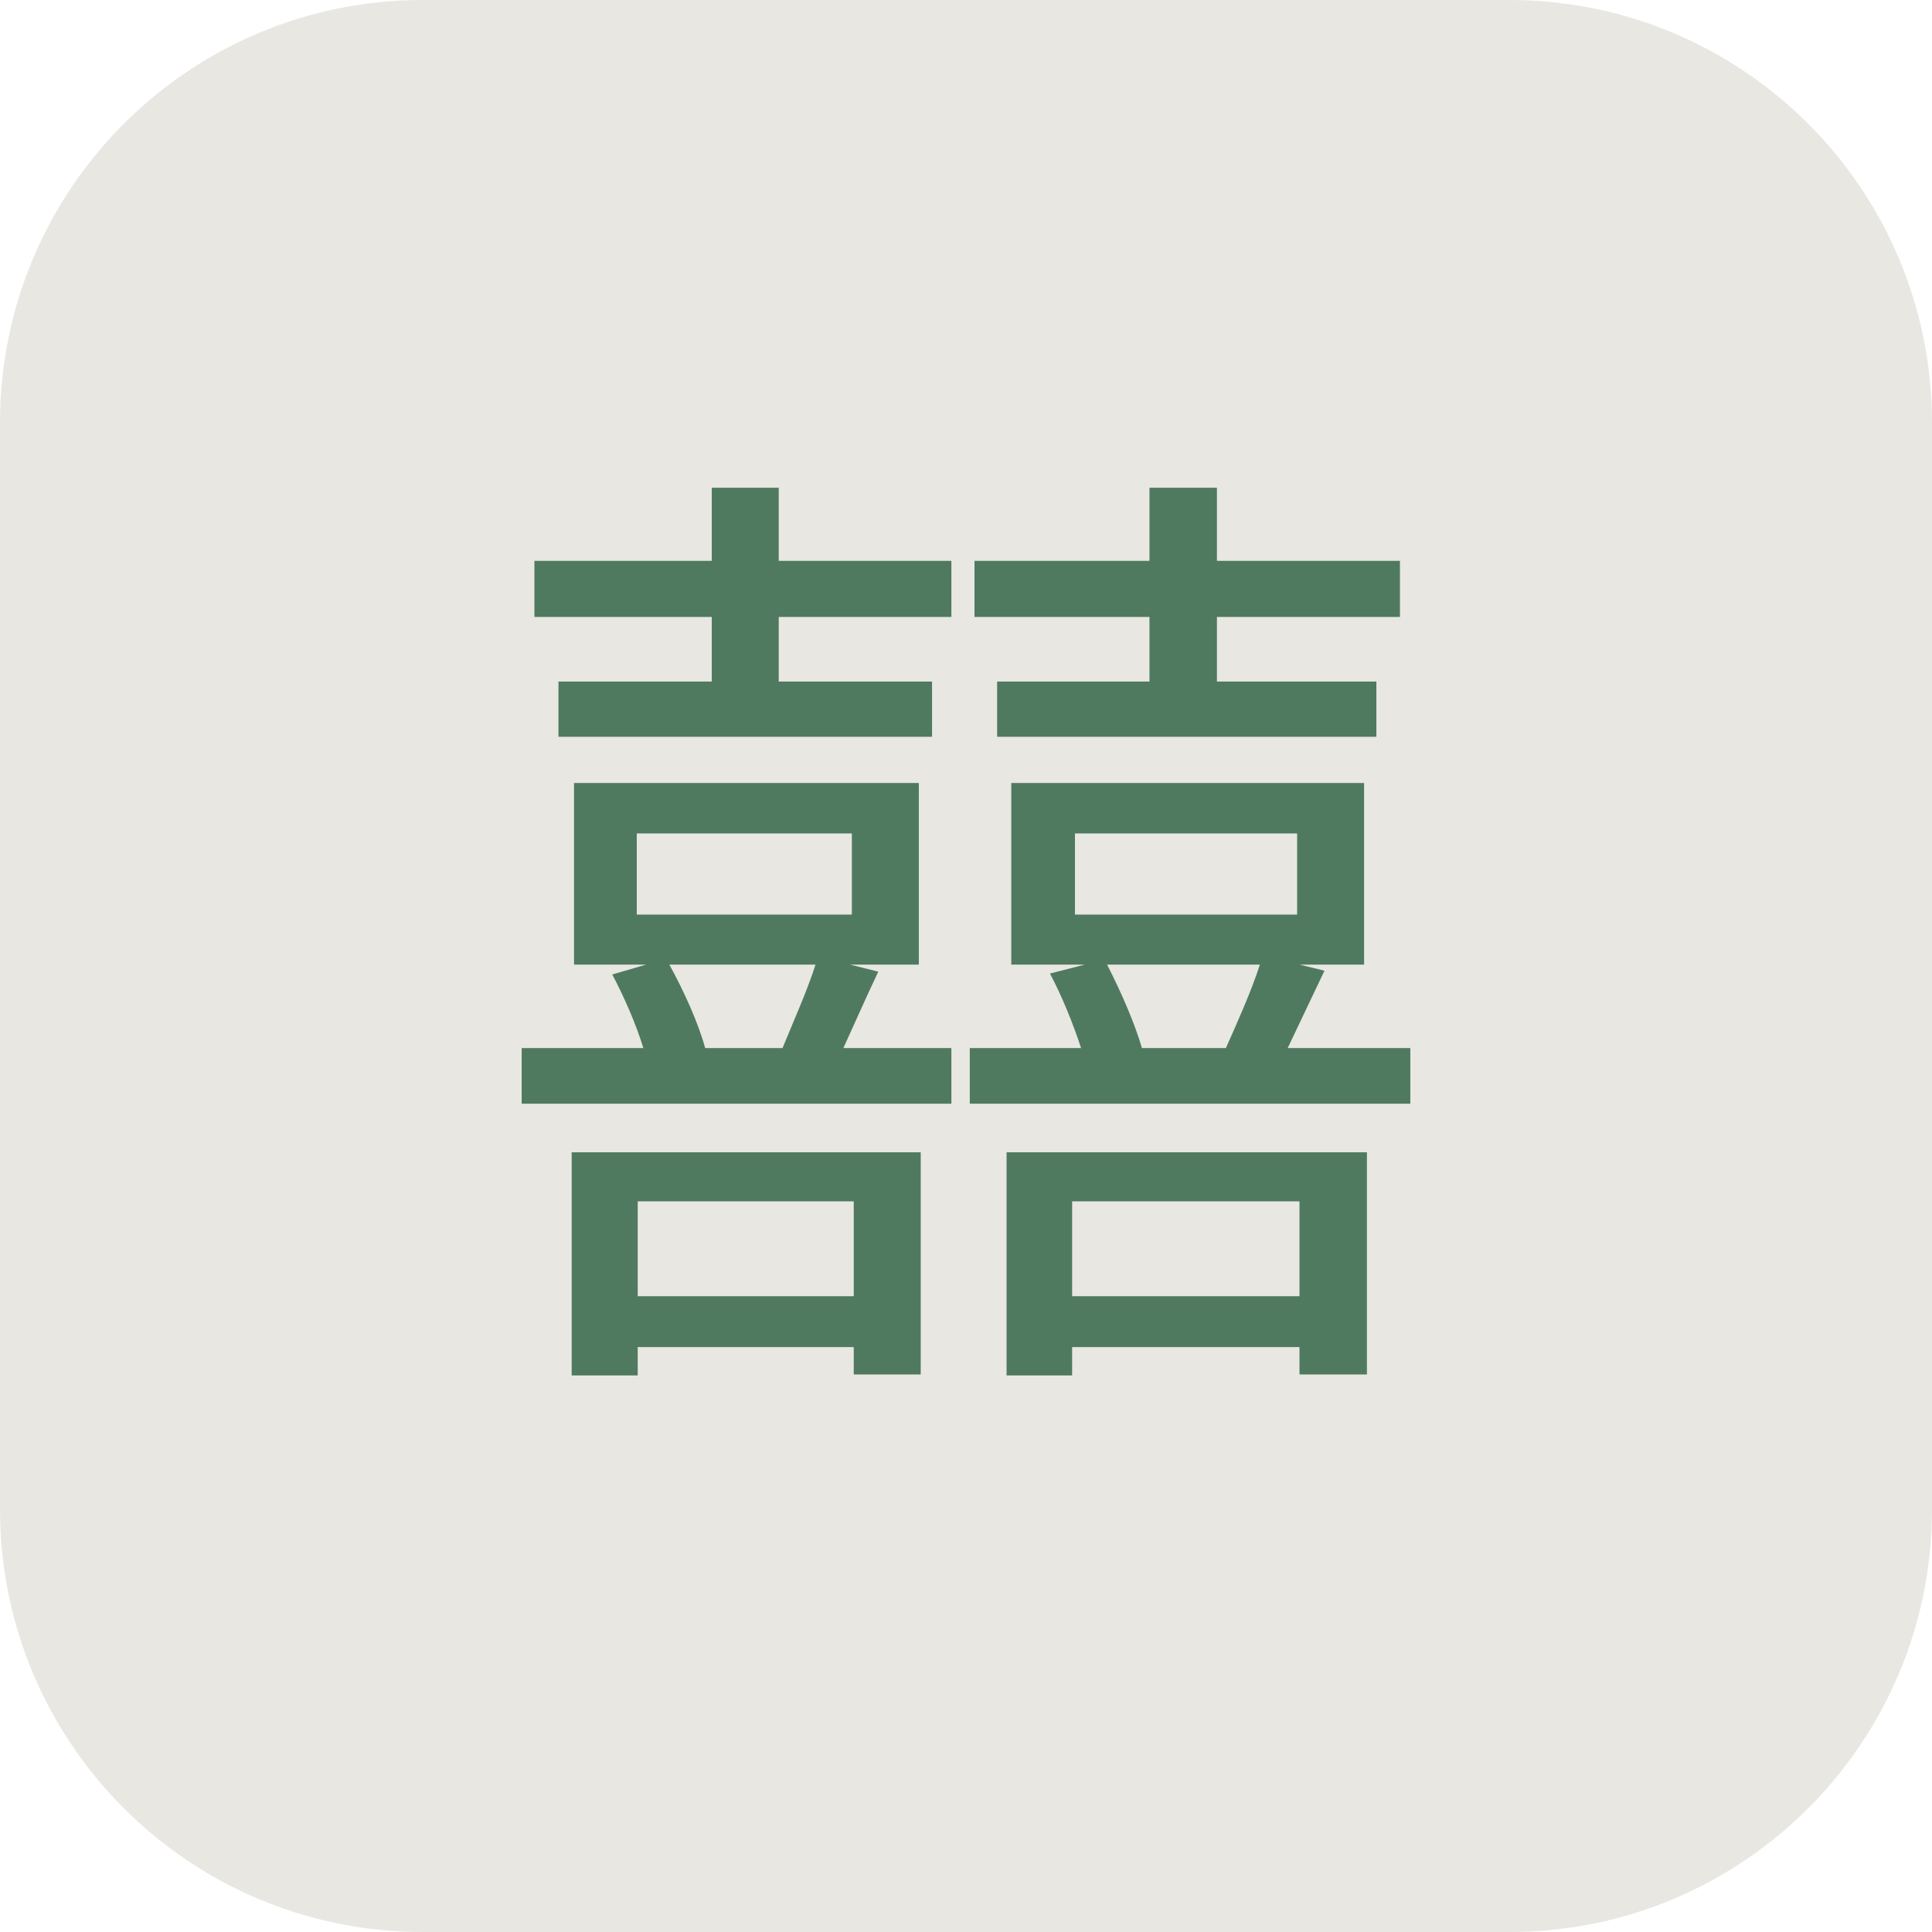
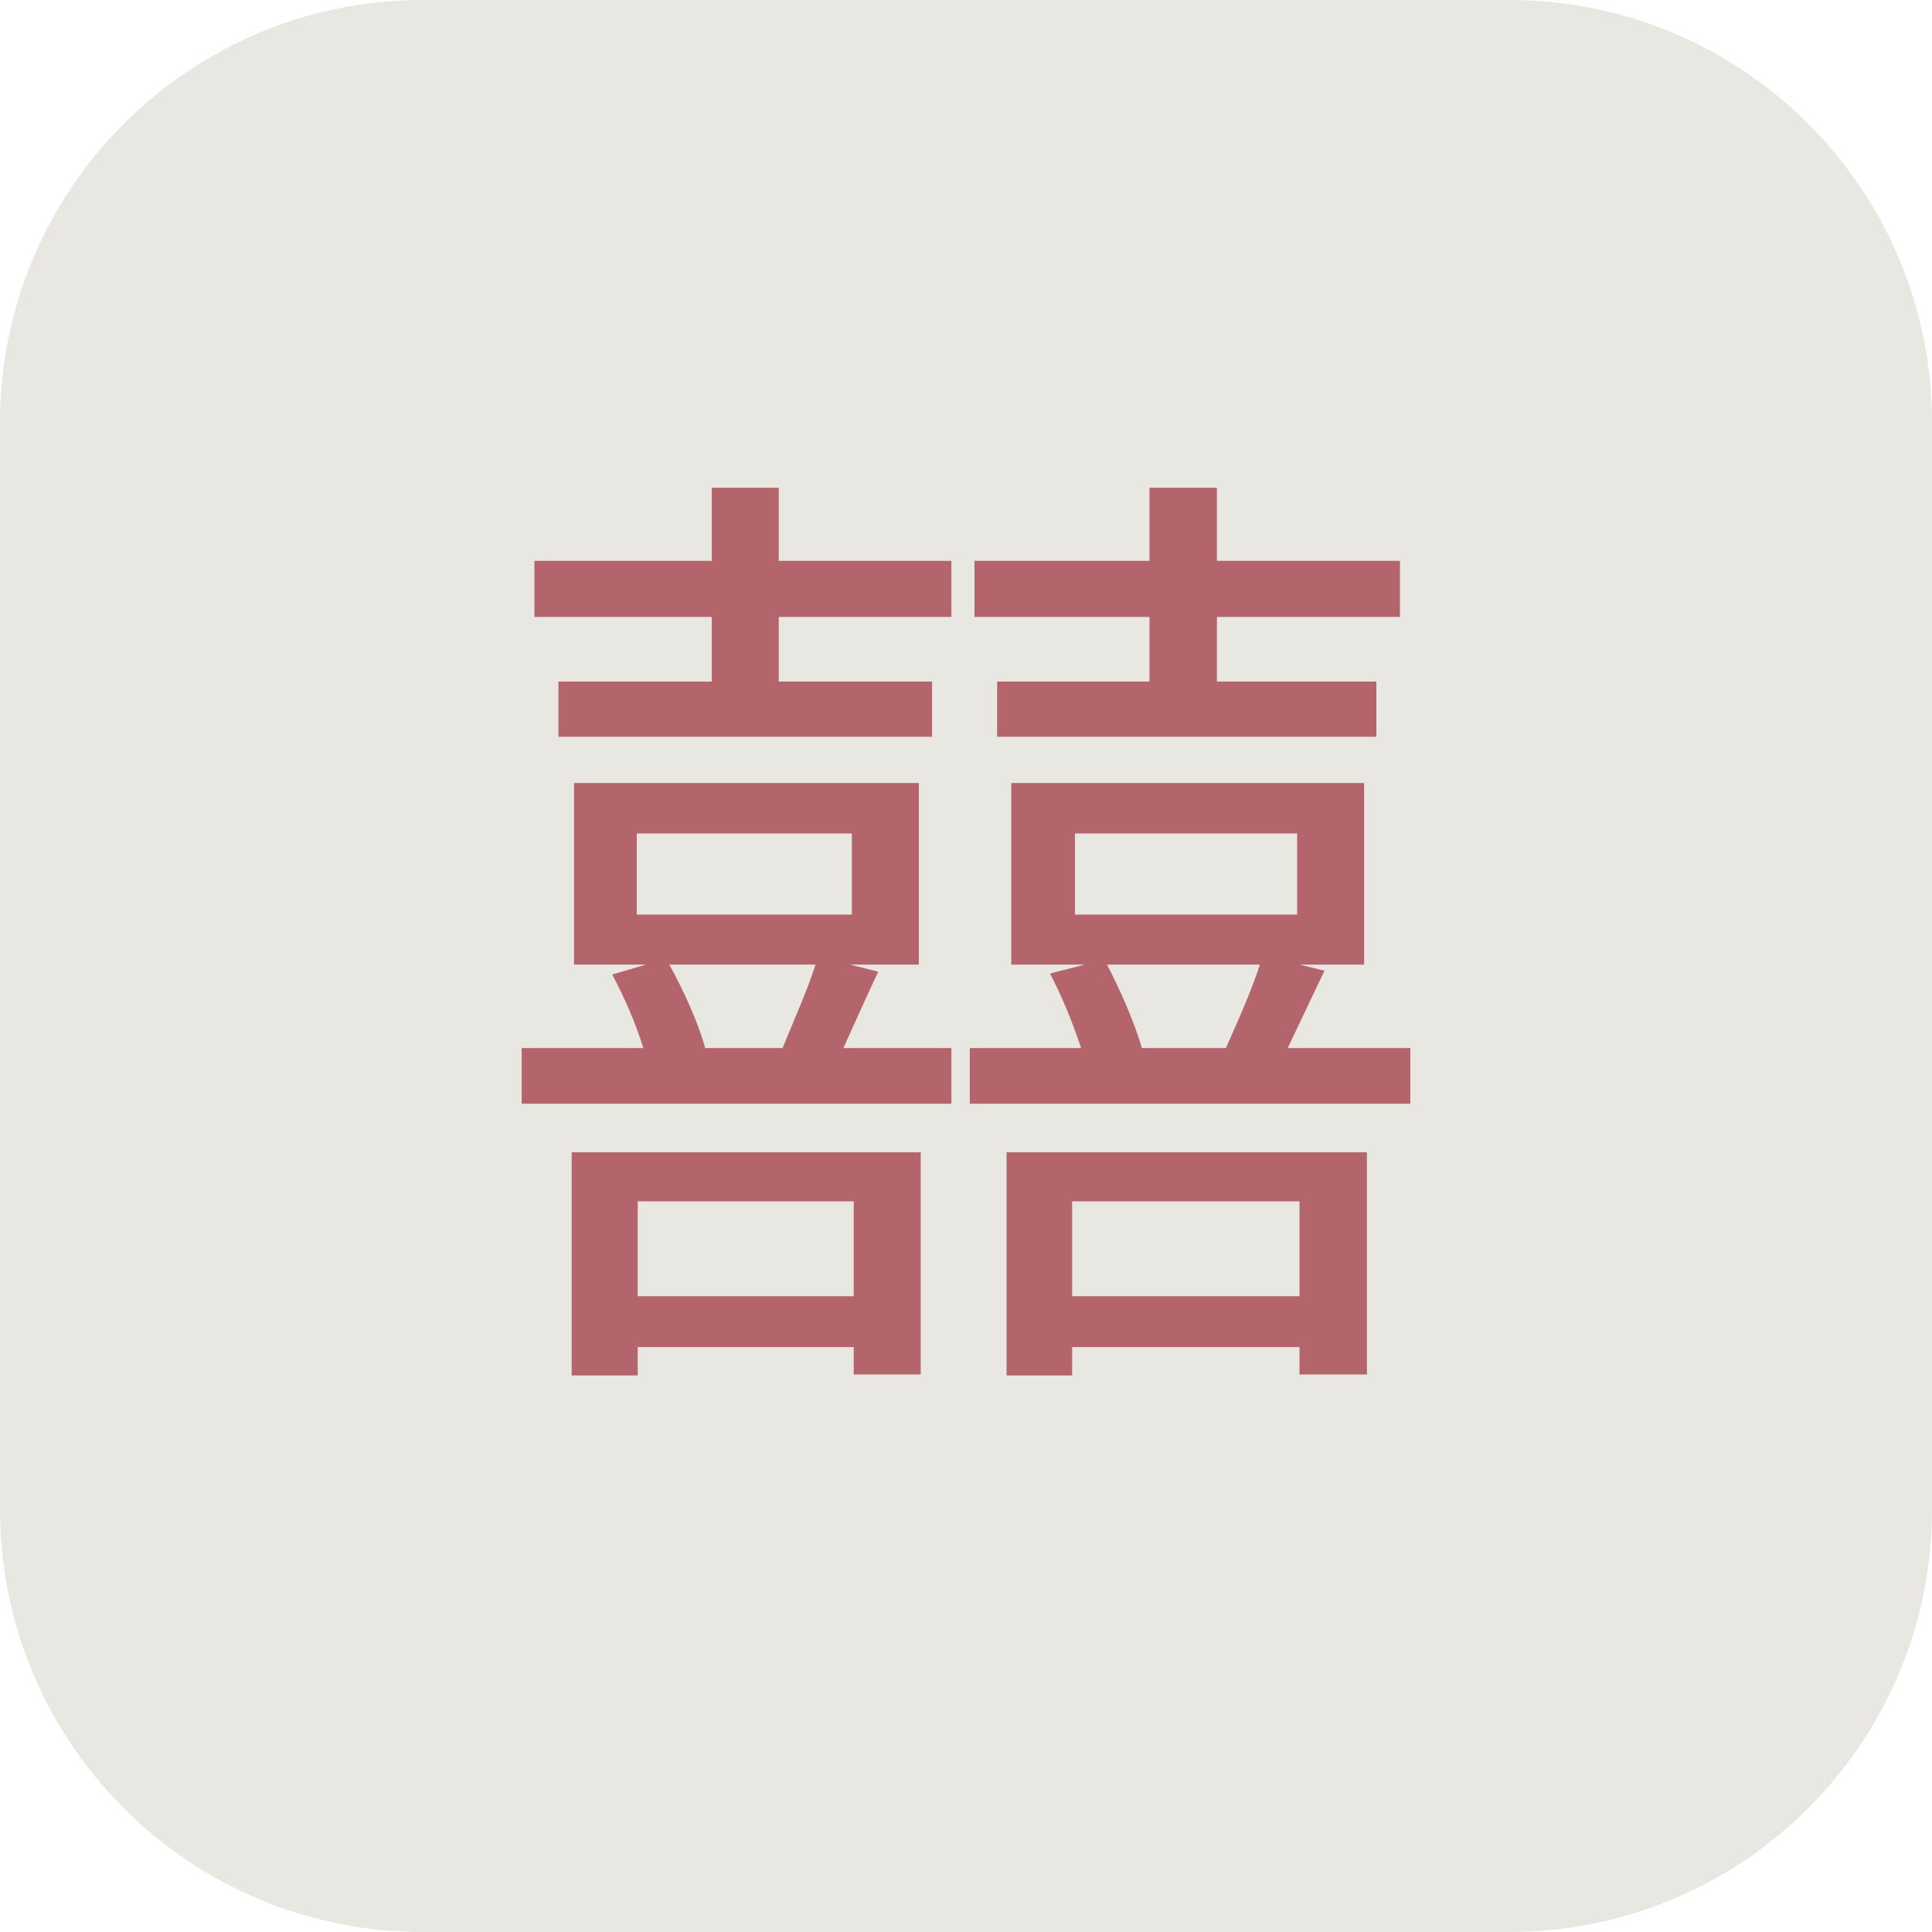
<svg xmlns="http://www.w3.org/2000/svg" viewBox="0 0 64 64">
  <rect width="64" height="64" rx="14" fill="#e9e7e1" />
-   <text x="32" y="43" font-size="32" text-anchor="middle" fill="#4f7a60" font-family="serif">囍</text>
+   <text x="32" y="43" font-size="32" text-anchor="middle" fill="#b4656b" font-family="serif">囍</text>
</svg>
